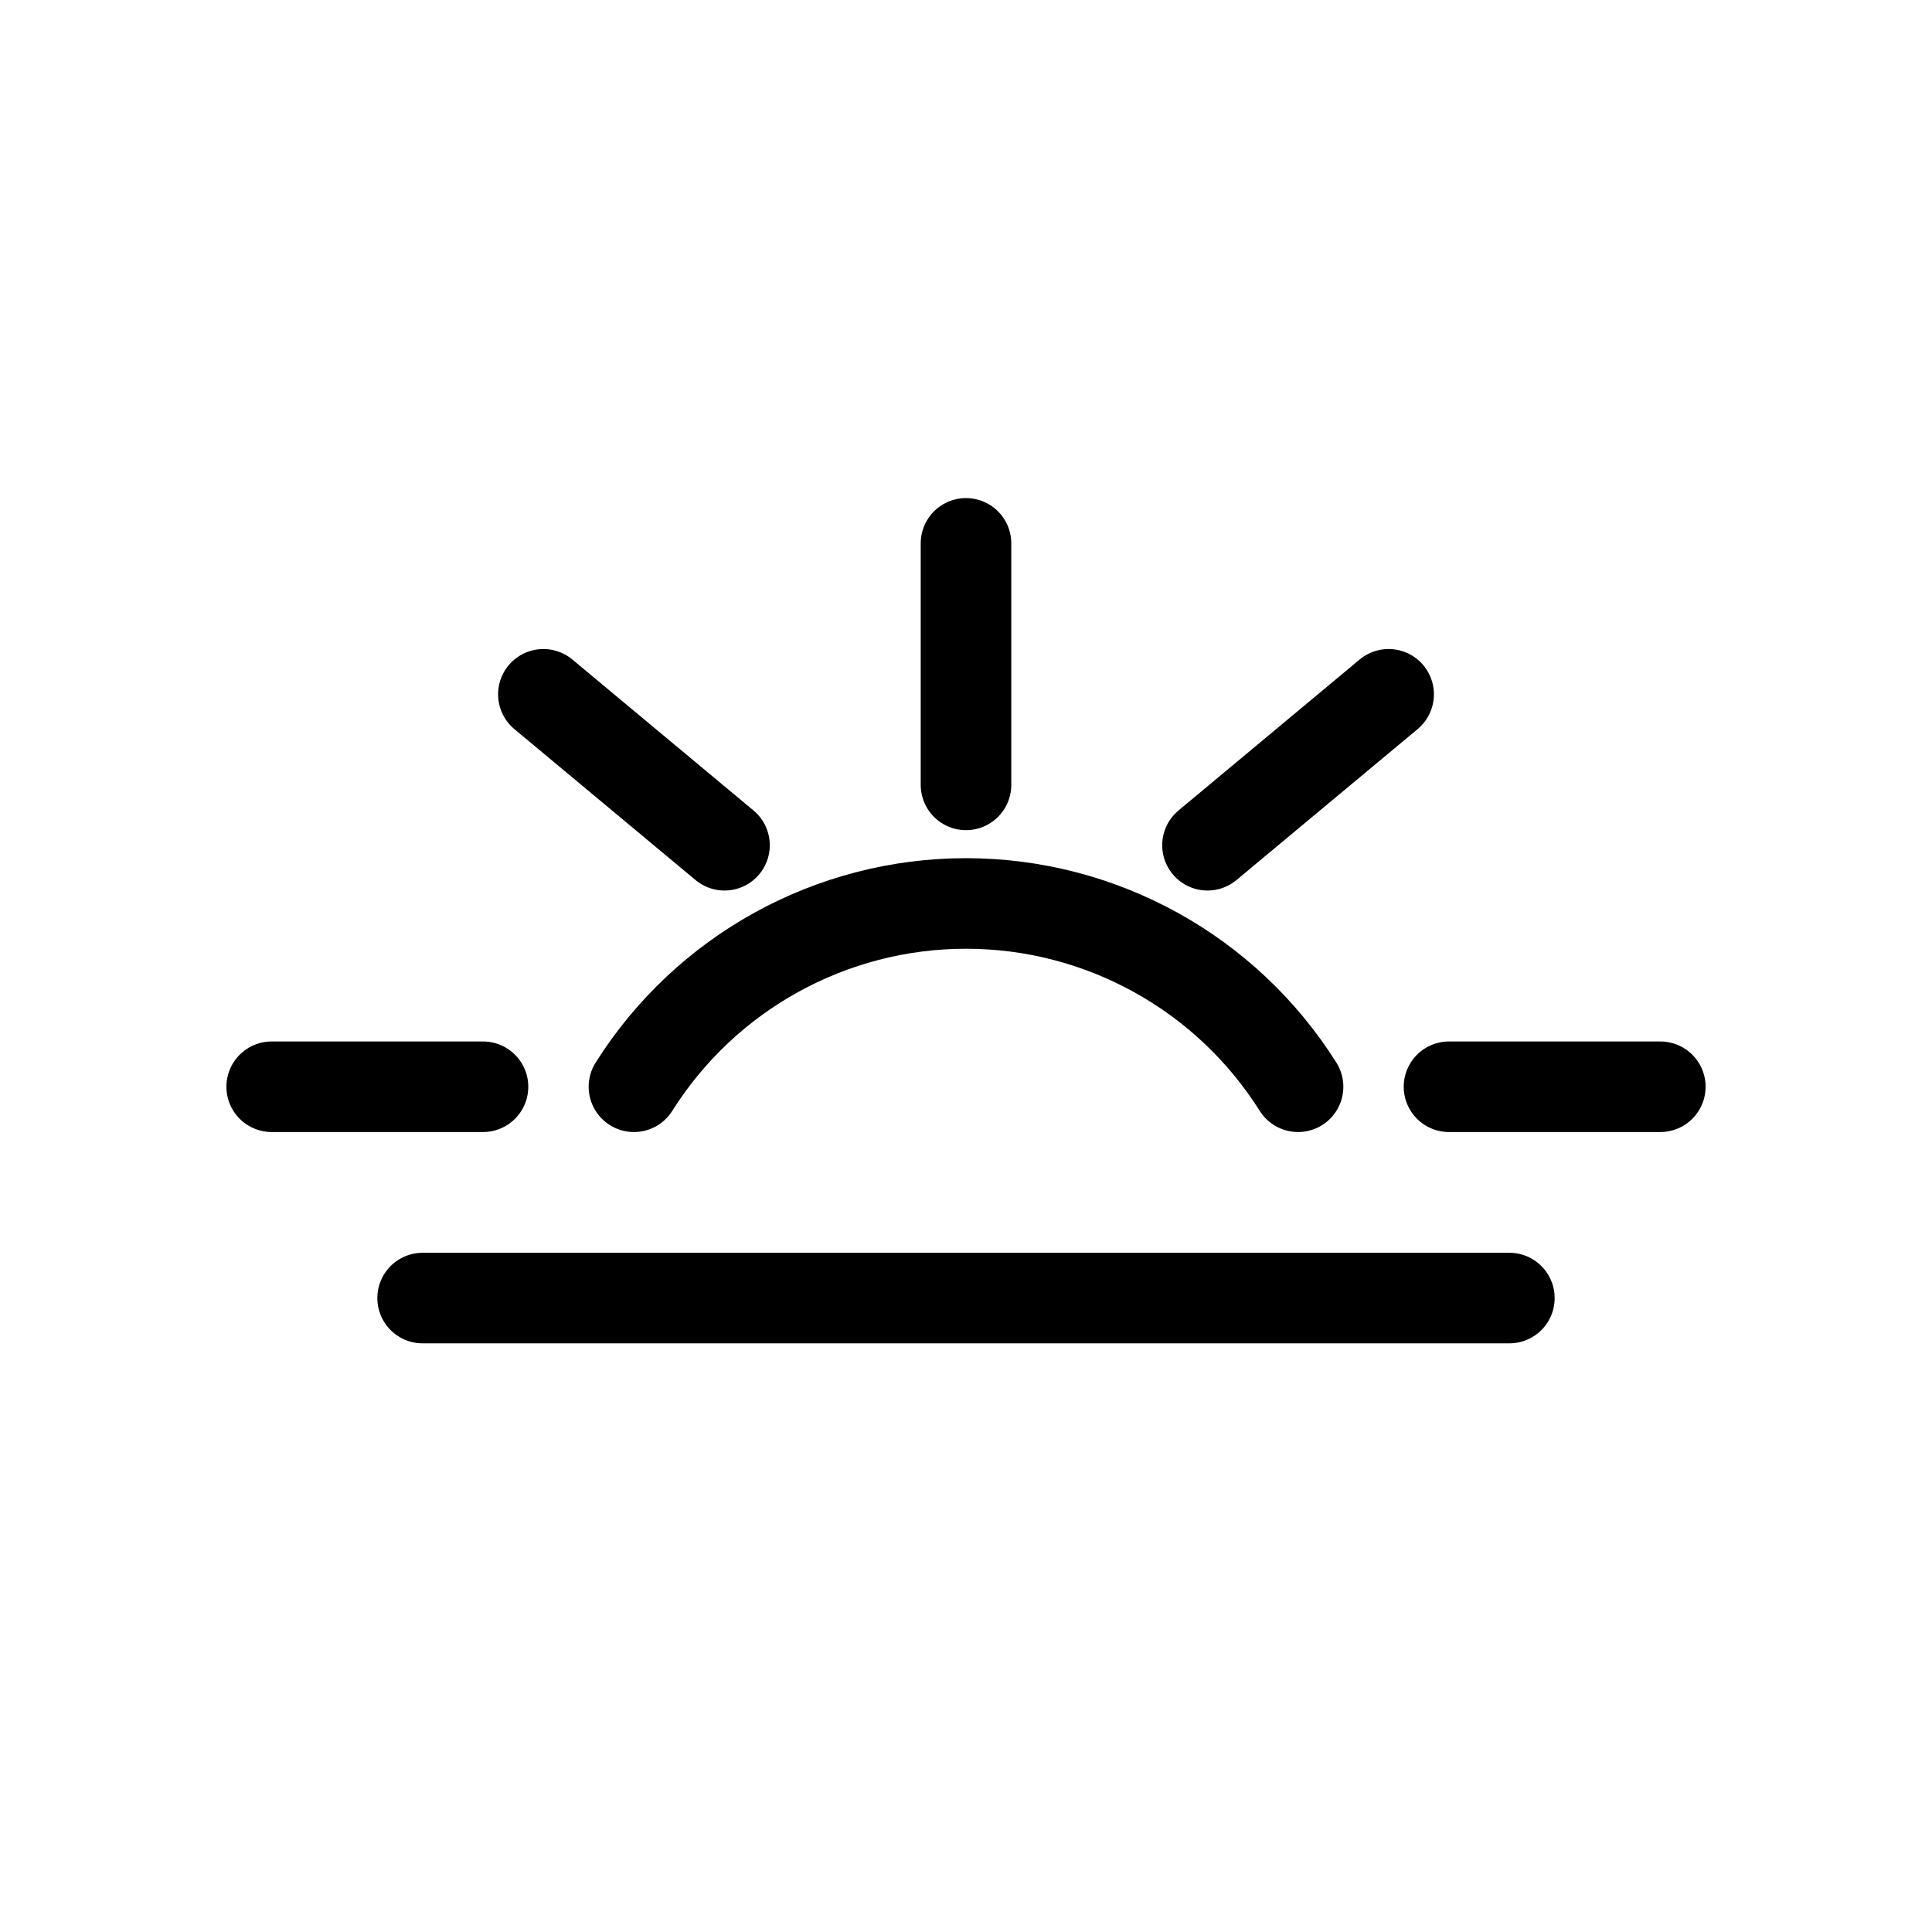
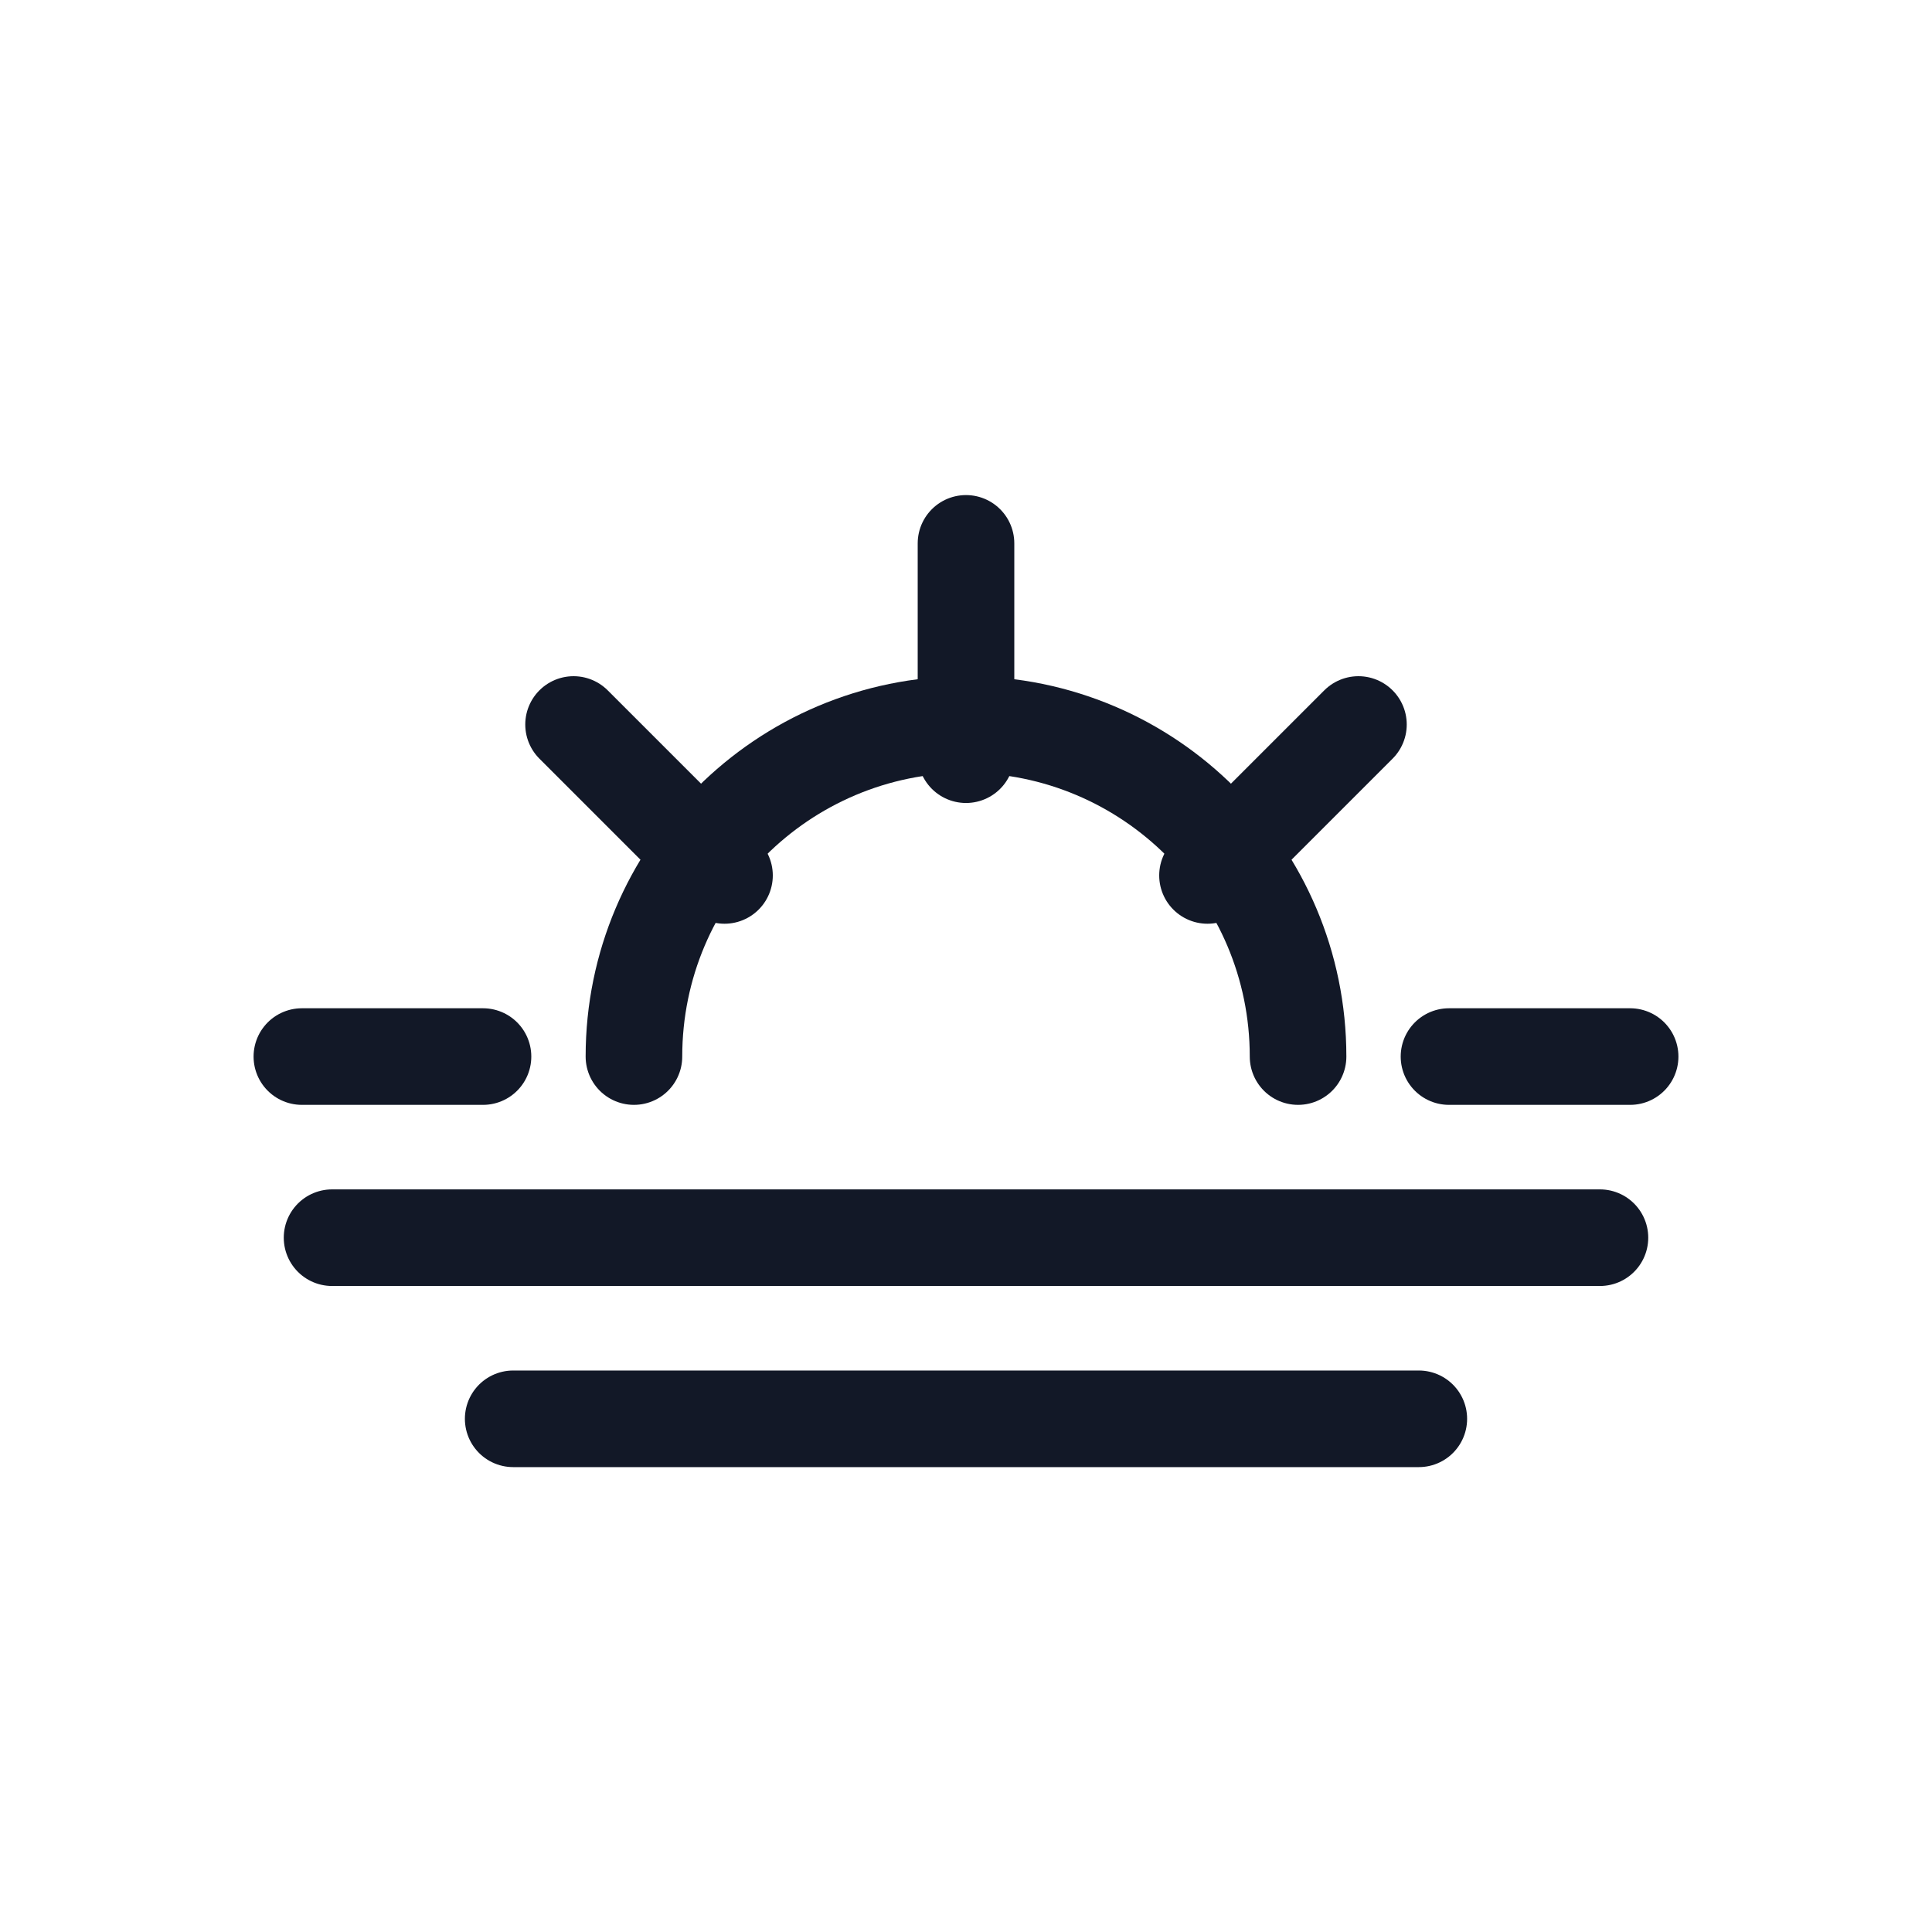
- <svg xmlns="http://www.w3.org/2000/svg" viewBox="0 0 64 64" fill="none" stroke="#000000" stroke-width="3" stroke-linecap="round" stroke-linejoin="round">
-   <path d="M14 43h36" />
-   <path d="M21 36a13 13 0 0 1 22 0" />
-   <path d="M32 18v8" />
-   <path d="M18 23l6 5" />
-   <path d="M46 23l-6 5" />
-   <path d="M9 36h7" />
-   <path d="M48 36h7" />
+ <svg xmlns="http://www.w3.org/2000/svg" viewBox="0 0 64 64" fill="none" stroke="#121827" stroke-width="3.2" stroke-linecap="round" stroke-linejoin="round">
+   <path d="M11 41h42" />
+   <path d="M17 47h30" />
+   <path d="M21 35a11 11 0 0 1 22 0" />
+   <path d="M32 18v7" />
+   <path d="M19 24l5 5" />
+   <path d="M45 24l-5 5" />
+   <path d="M10 35h6" />
+   <path d="M48 35h6" />
</svg>
